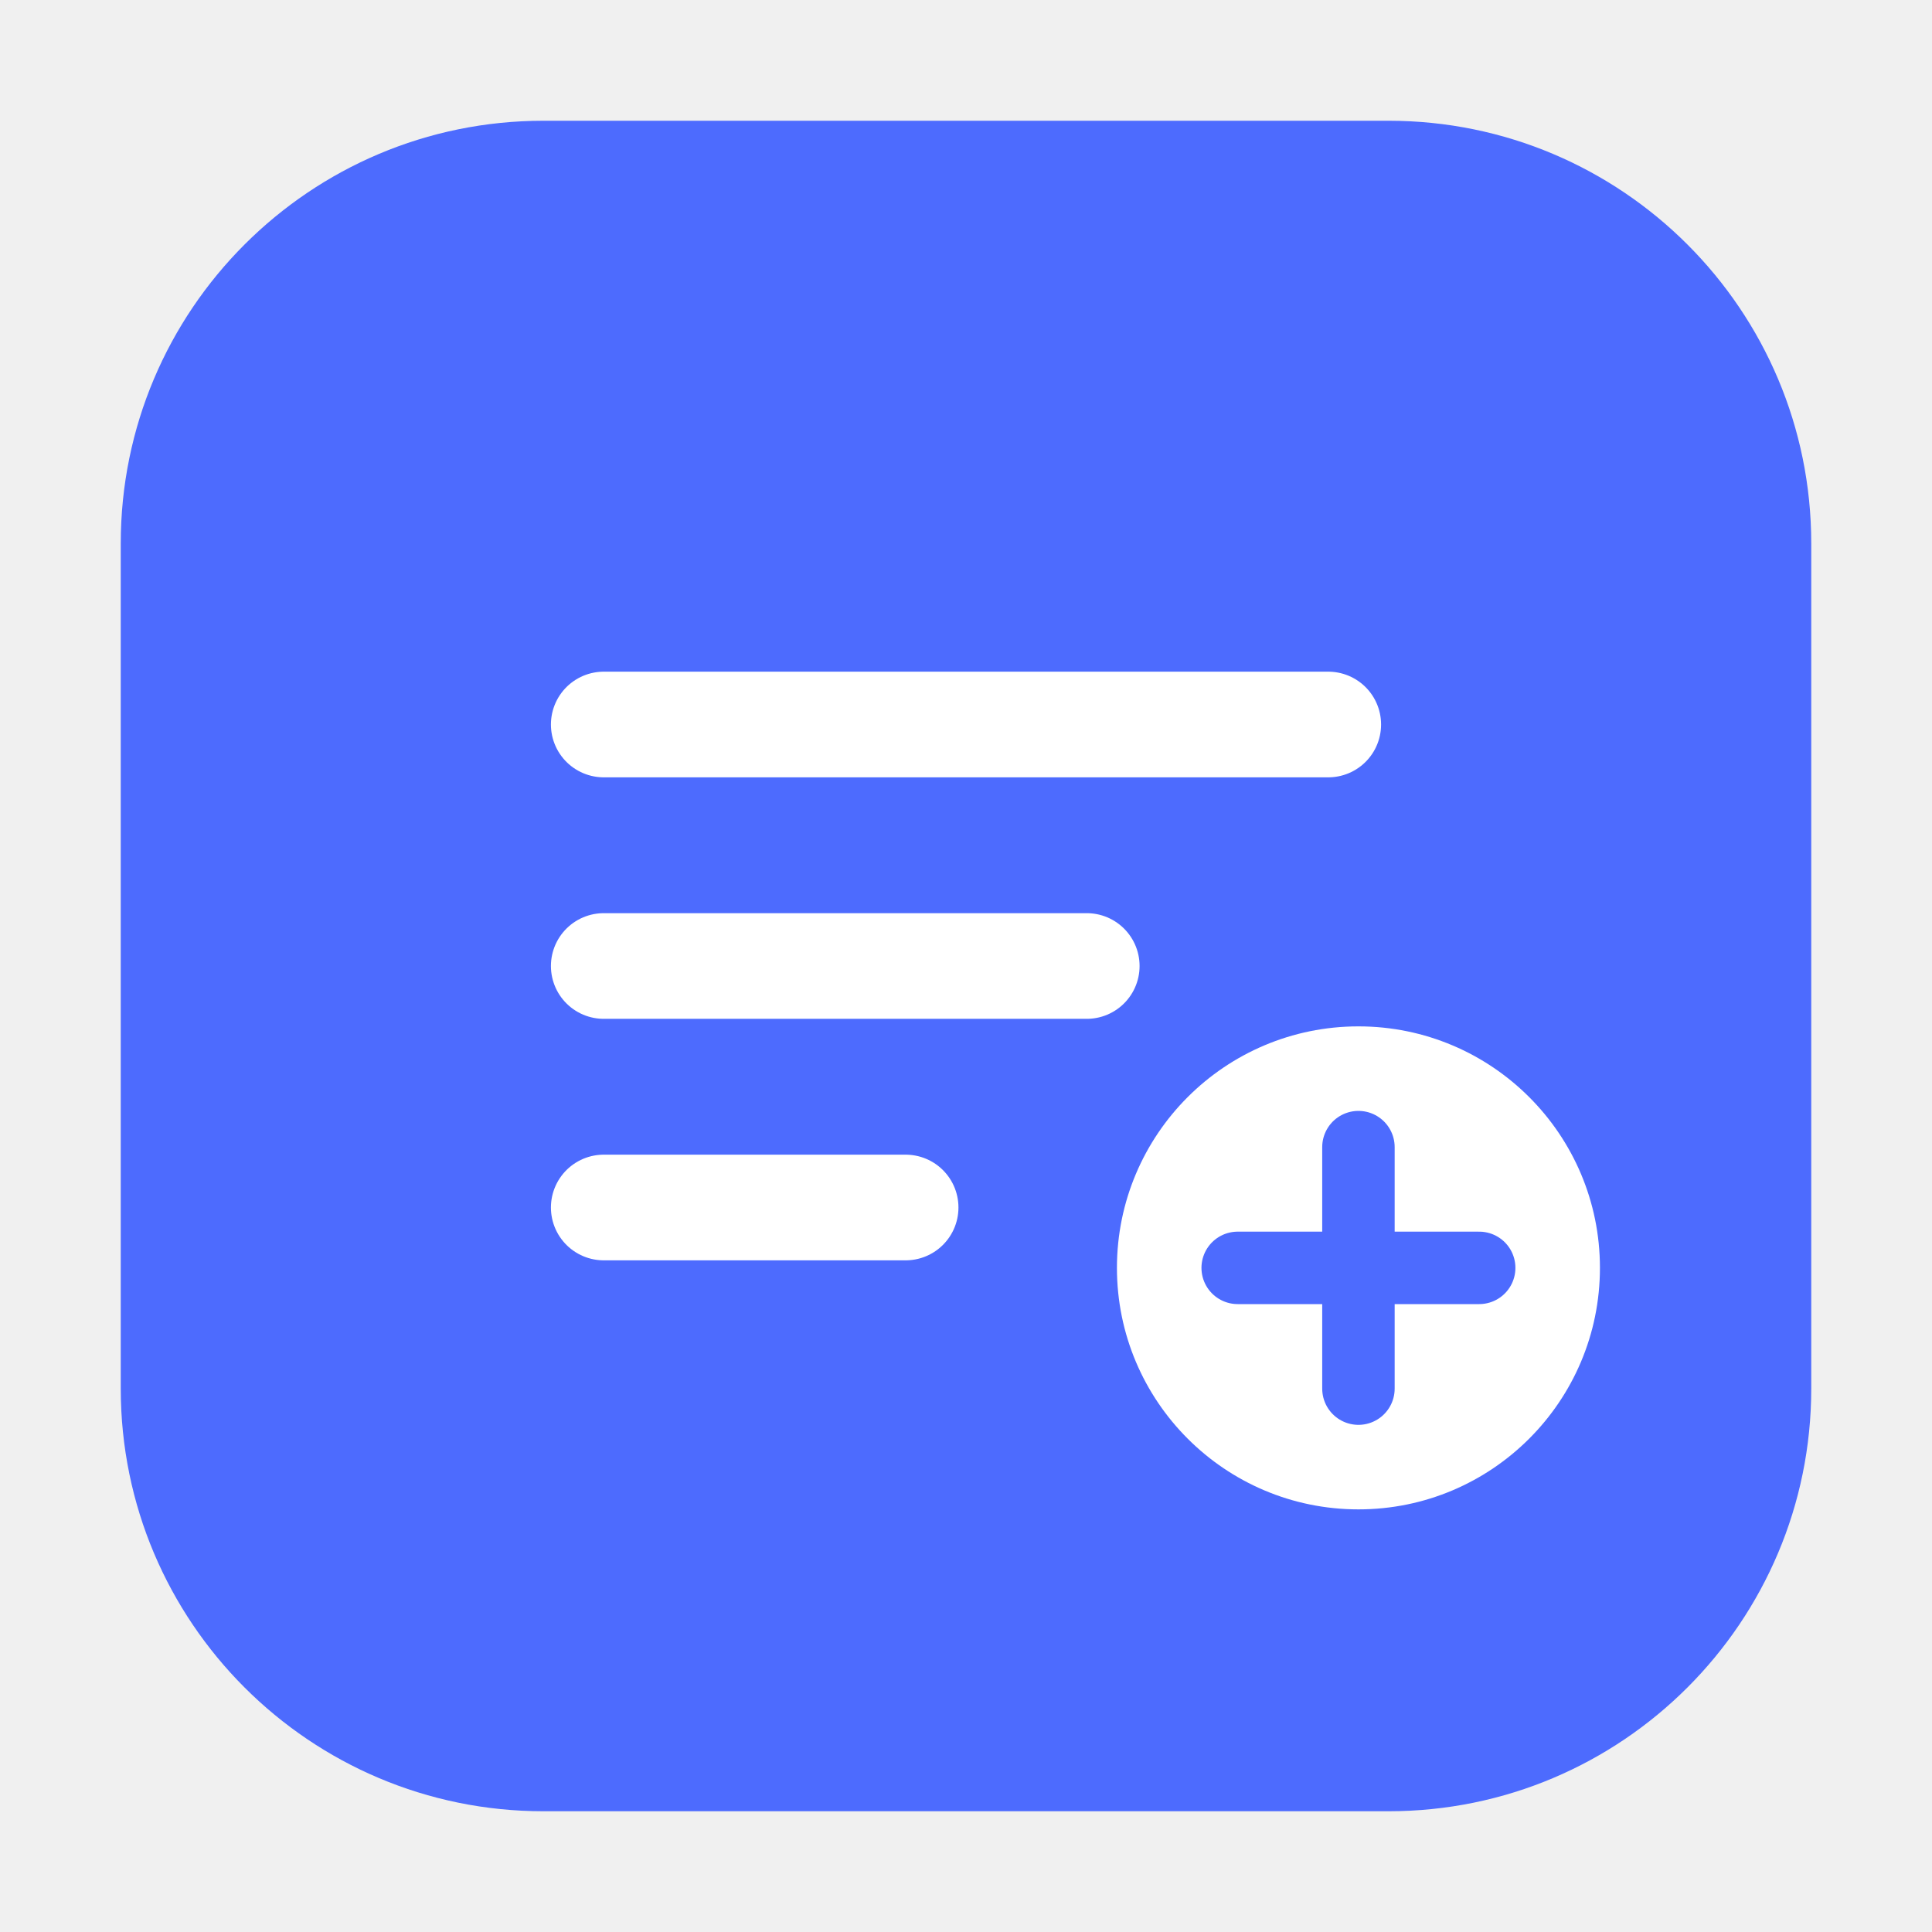
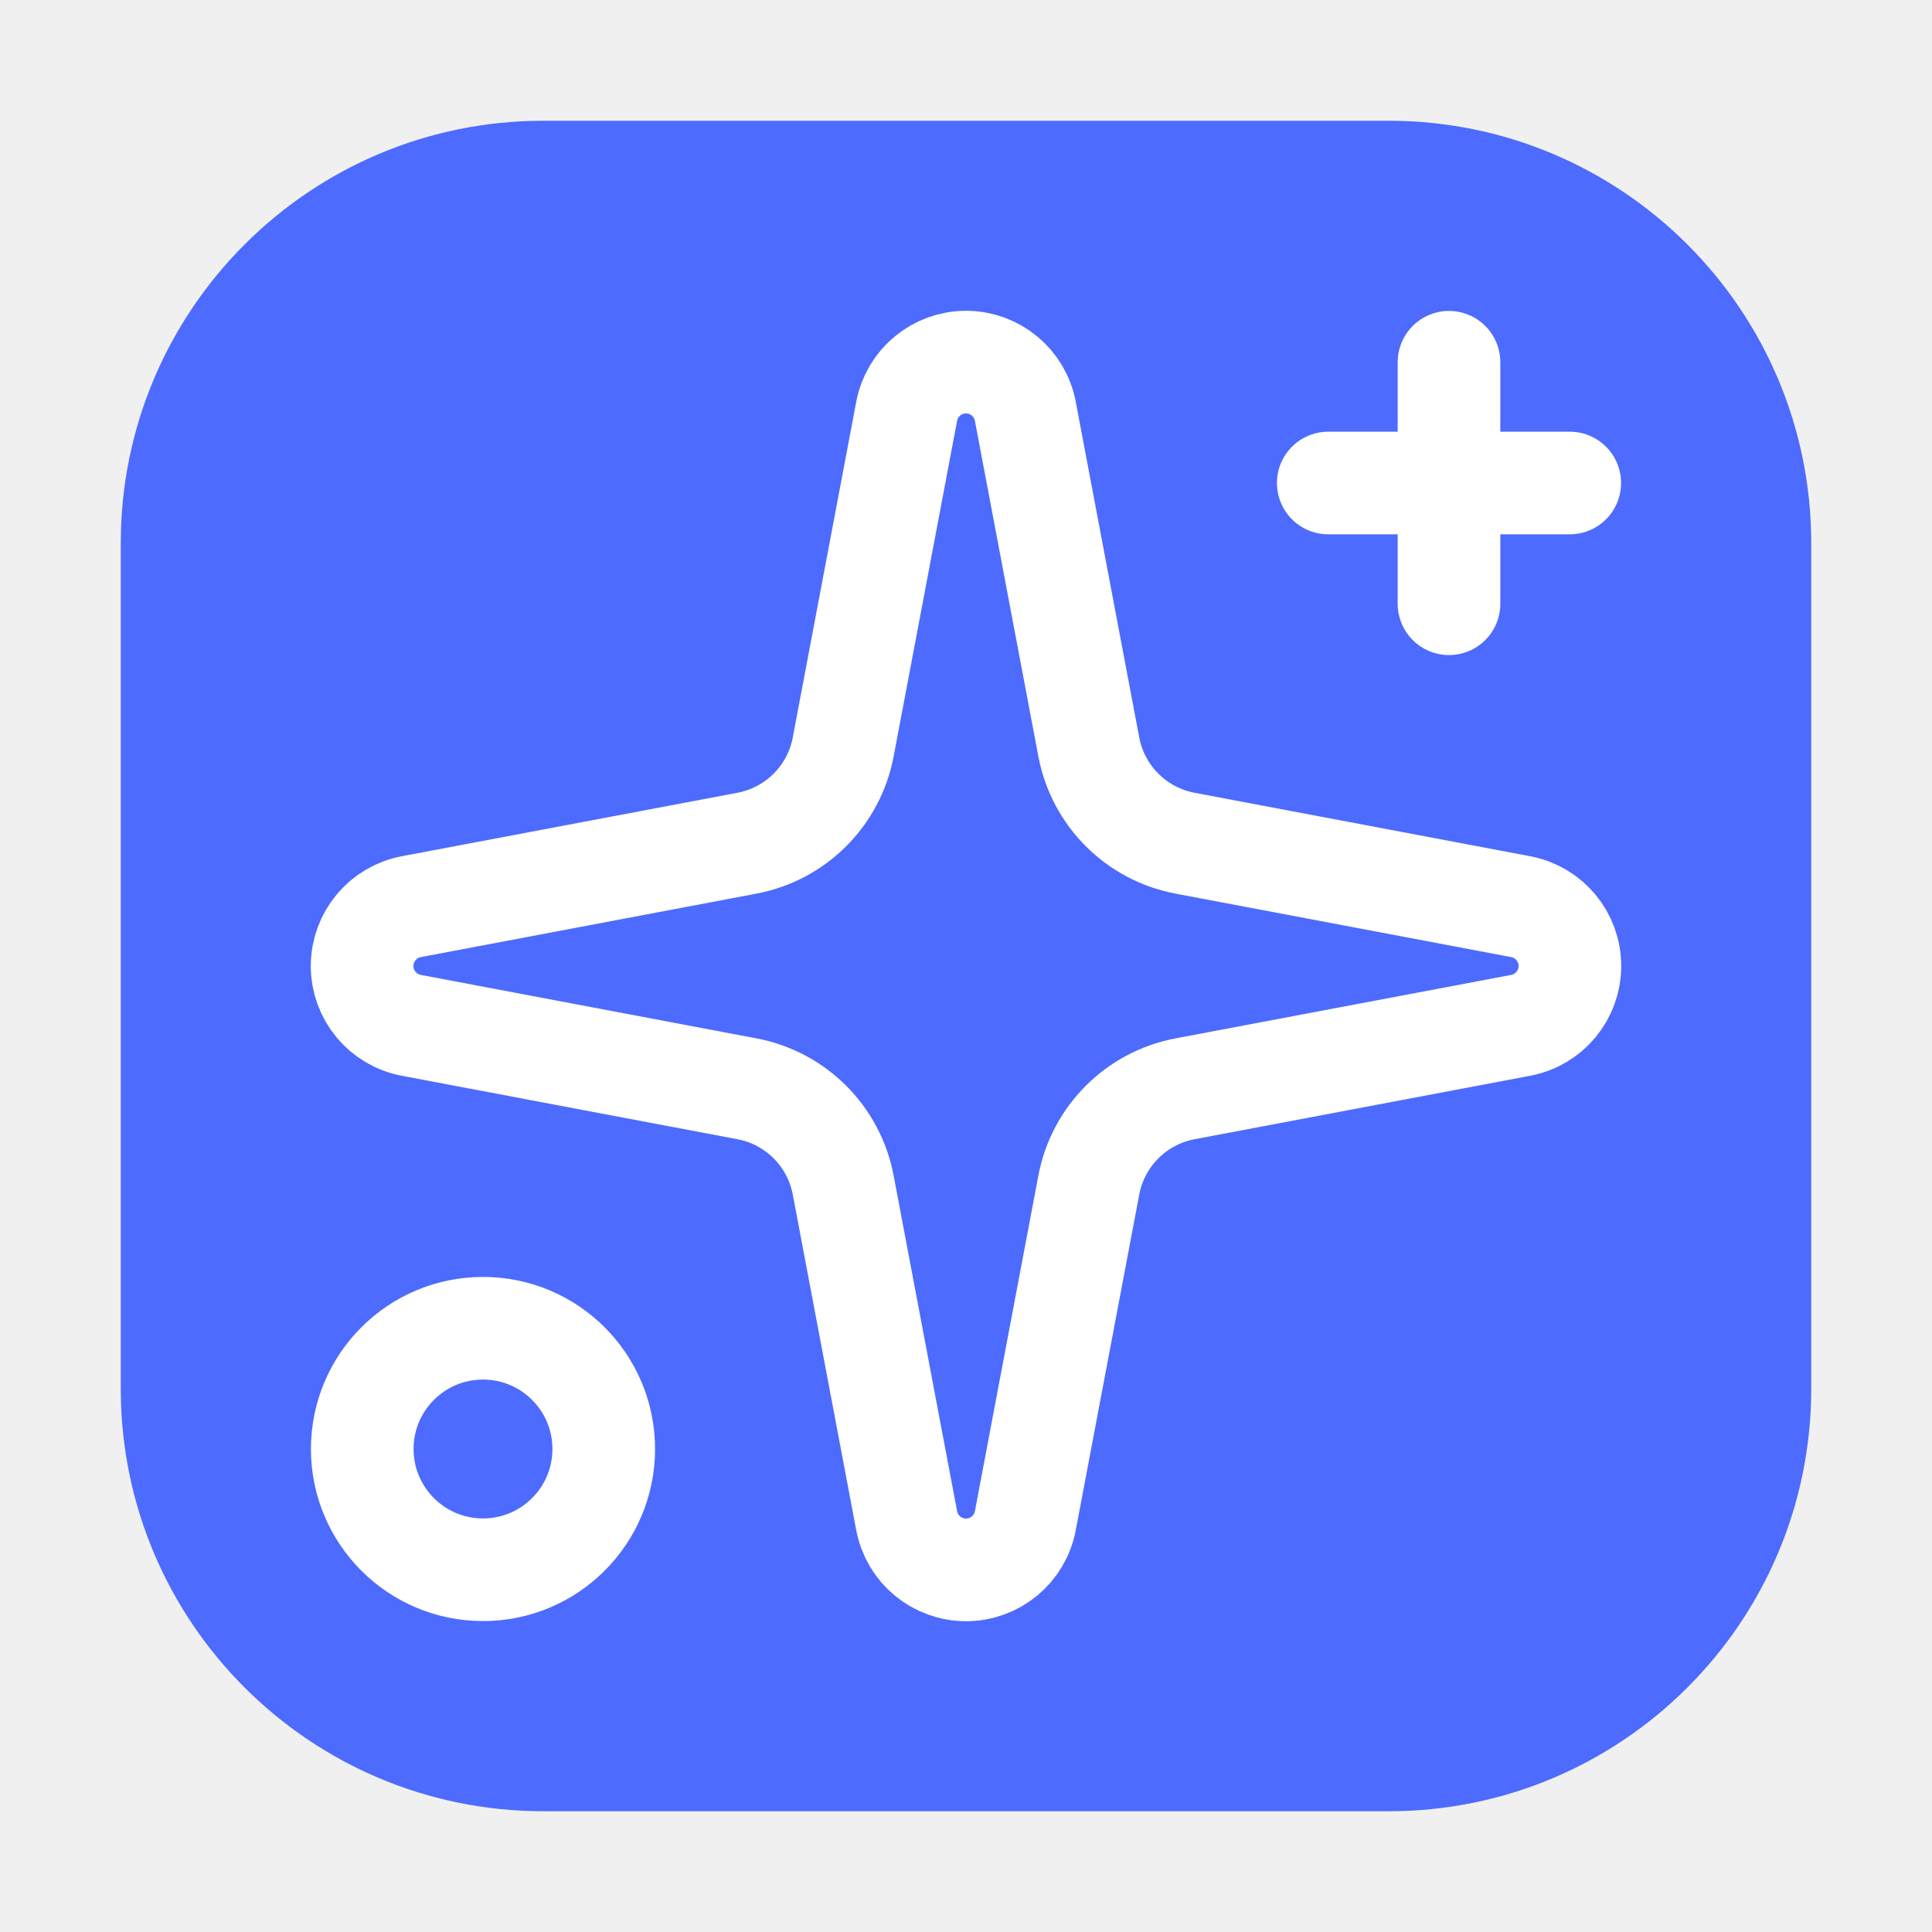
<svg xmlns="http://www.w3.org/2000/svg" viewBox="0 0 64 64" width="64" height="64">
  <rect x="4" y="4" width="56" height="56" rx="14" fill="#4d6bfe" />
-   <path d="M20 24h24M20 32h16M20 40h10" stroke="#ffffff" stroke-width="3.5" stroke-linecap="round" />
-   <circle cx="45" cy="42" r="8" fill="#ffffff" />
-   <path d="M45 38v8M41 42h8" stroke="#4d6bfe" stroke-width="2.4" stroke-linecap="round" />
+   <g transform="translate(8 8) scale(2)" fill="none" stroke="#ffffff" stroke-width="1.7" stroke-linecap="round" stroke-linejoin="round">
+     <path d="M11.017 2.814a1 1 0 0 1 1.966 0l1.051 5.558a2 2 0 0 0 1.594 1.594l5.558 1.051a1 1 0 0 1 0 1.966l-5.558 1.051a2 2 0 0 0-1.594 1.594l-1.051 5.558a1 1 0 0 1-1.966 0l-1.051-5.558a2 2 0 0 0-1.594-1.594l-5.558-1.051a1 1 0 0 1 0-1.966l5.558-1.051a2 2 0 0 0 1.594-1.594z" />
+     <path d="M20 2v4" />
+     <path d="M22 4h-4" />
+     <circle cx="4" cy="20" r="2" />
+   </g>
</svg>
